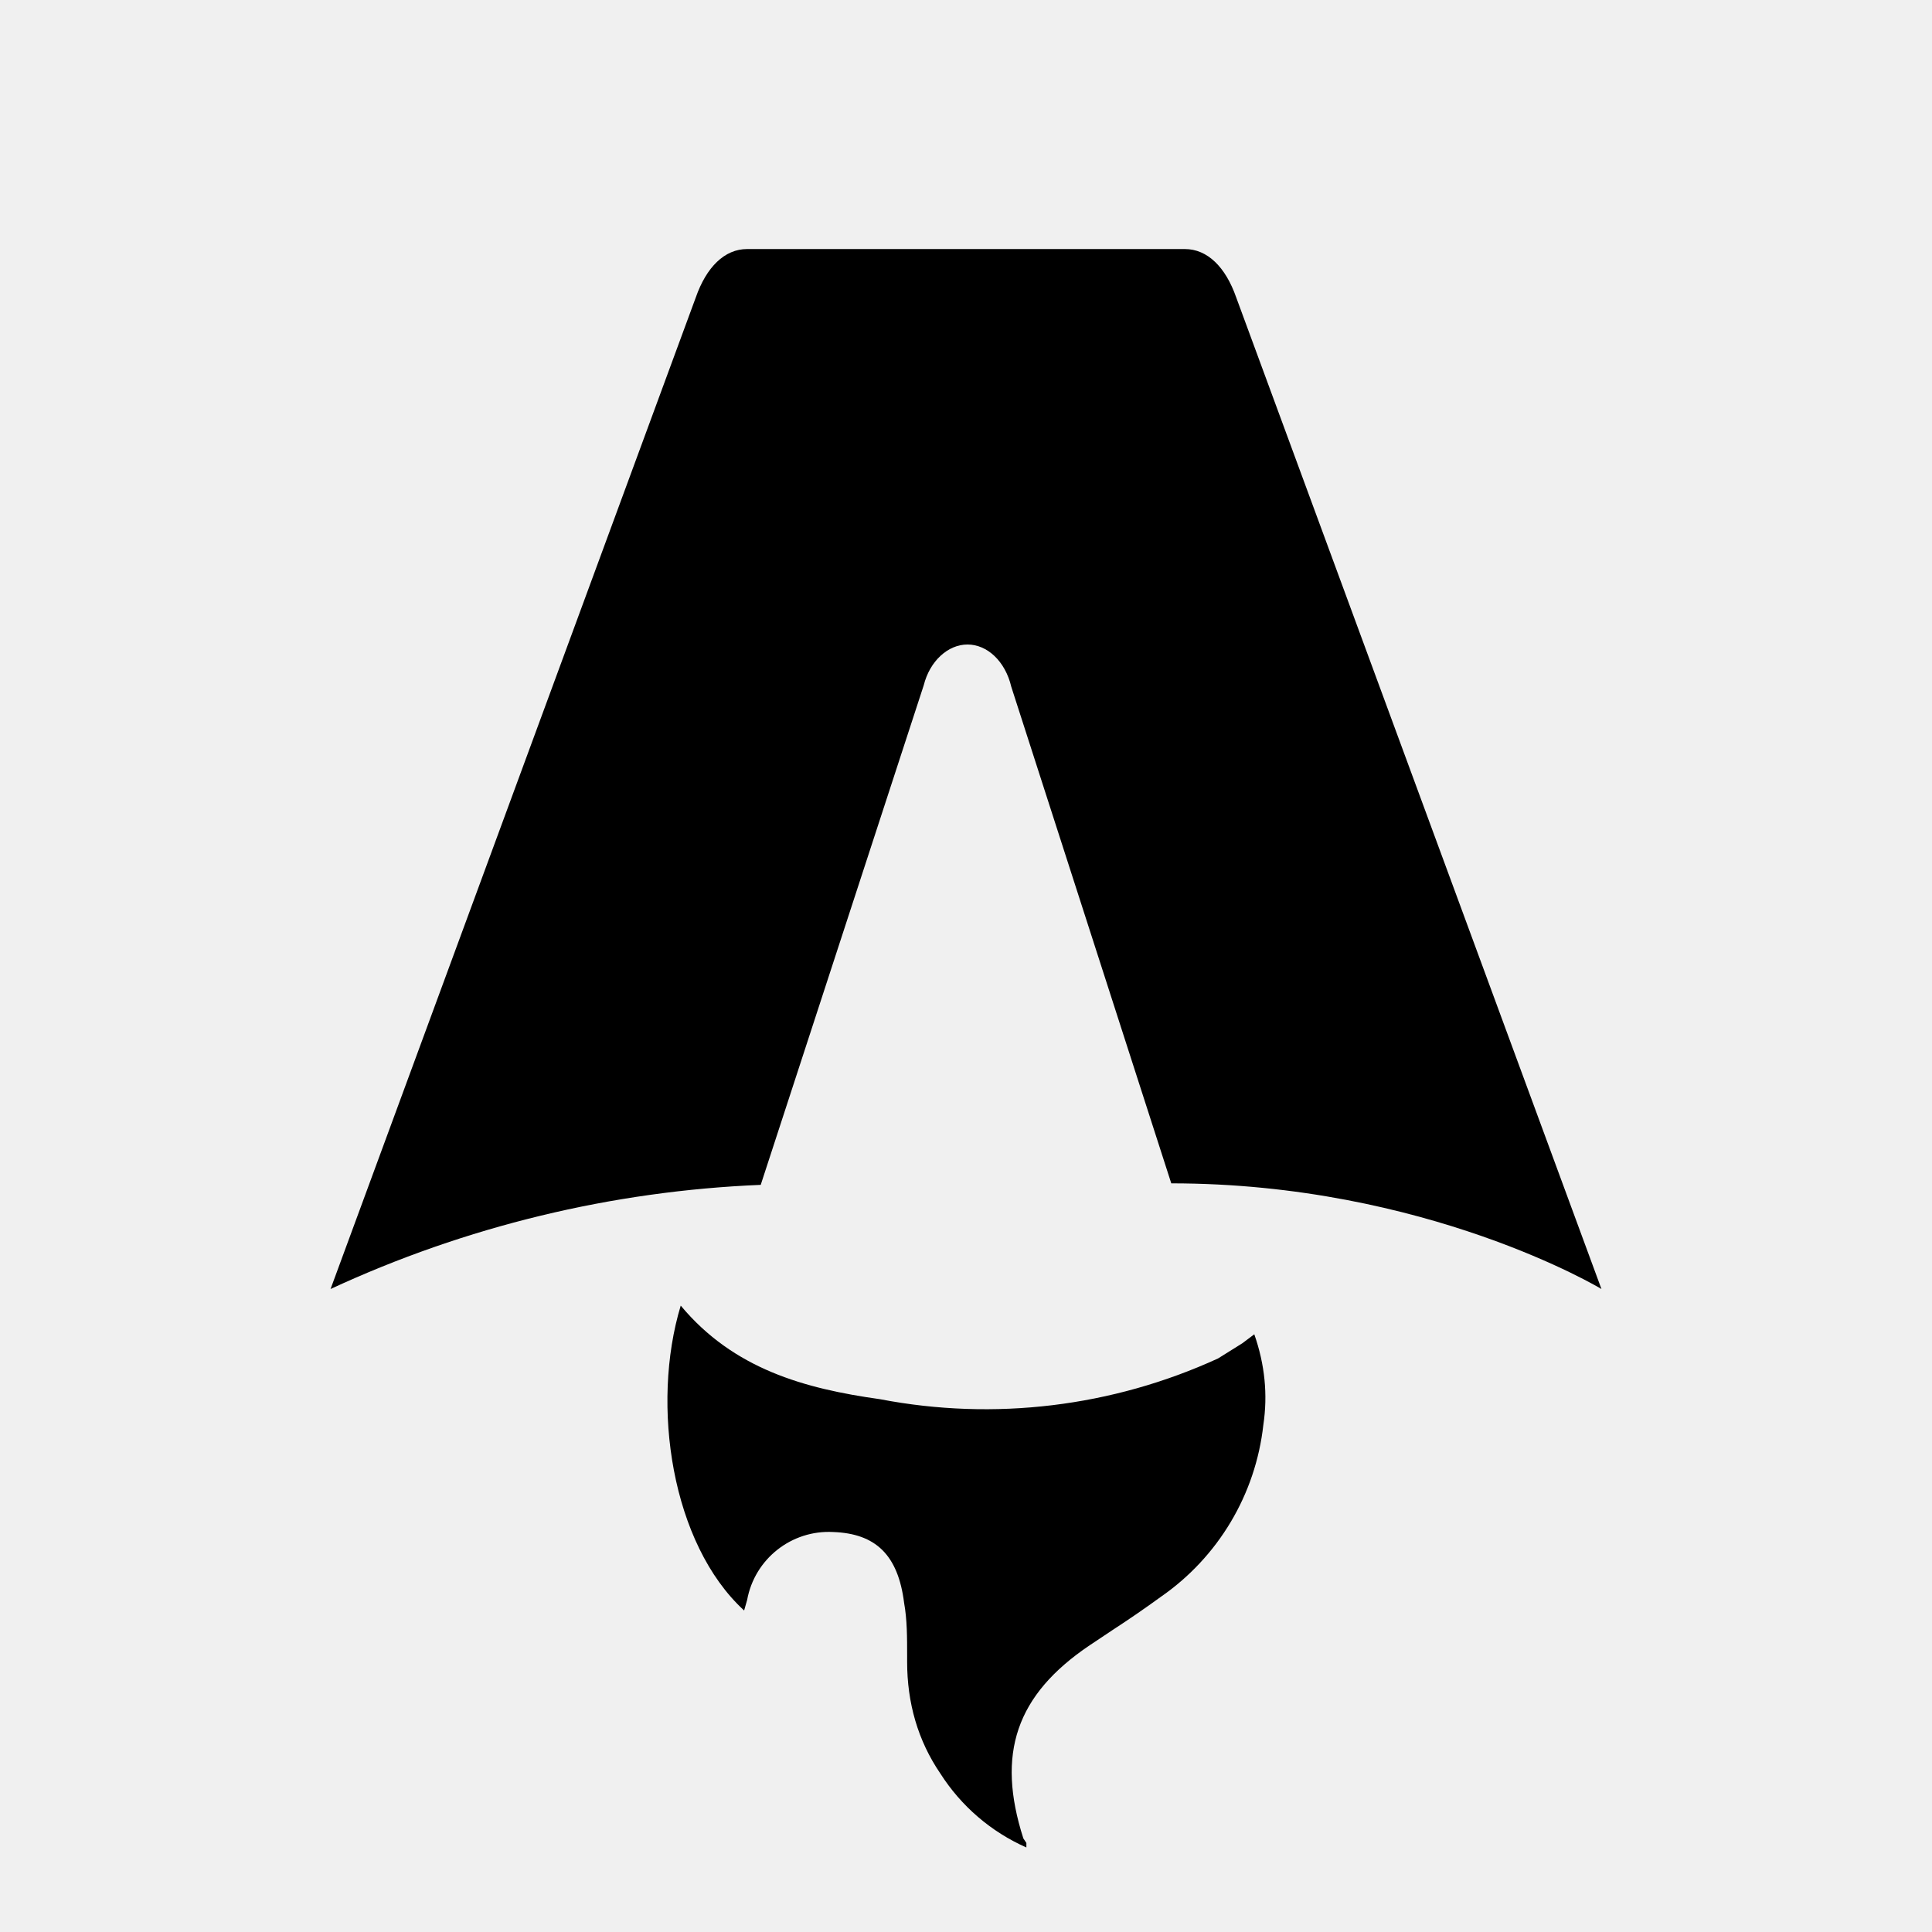
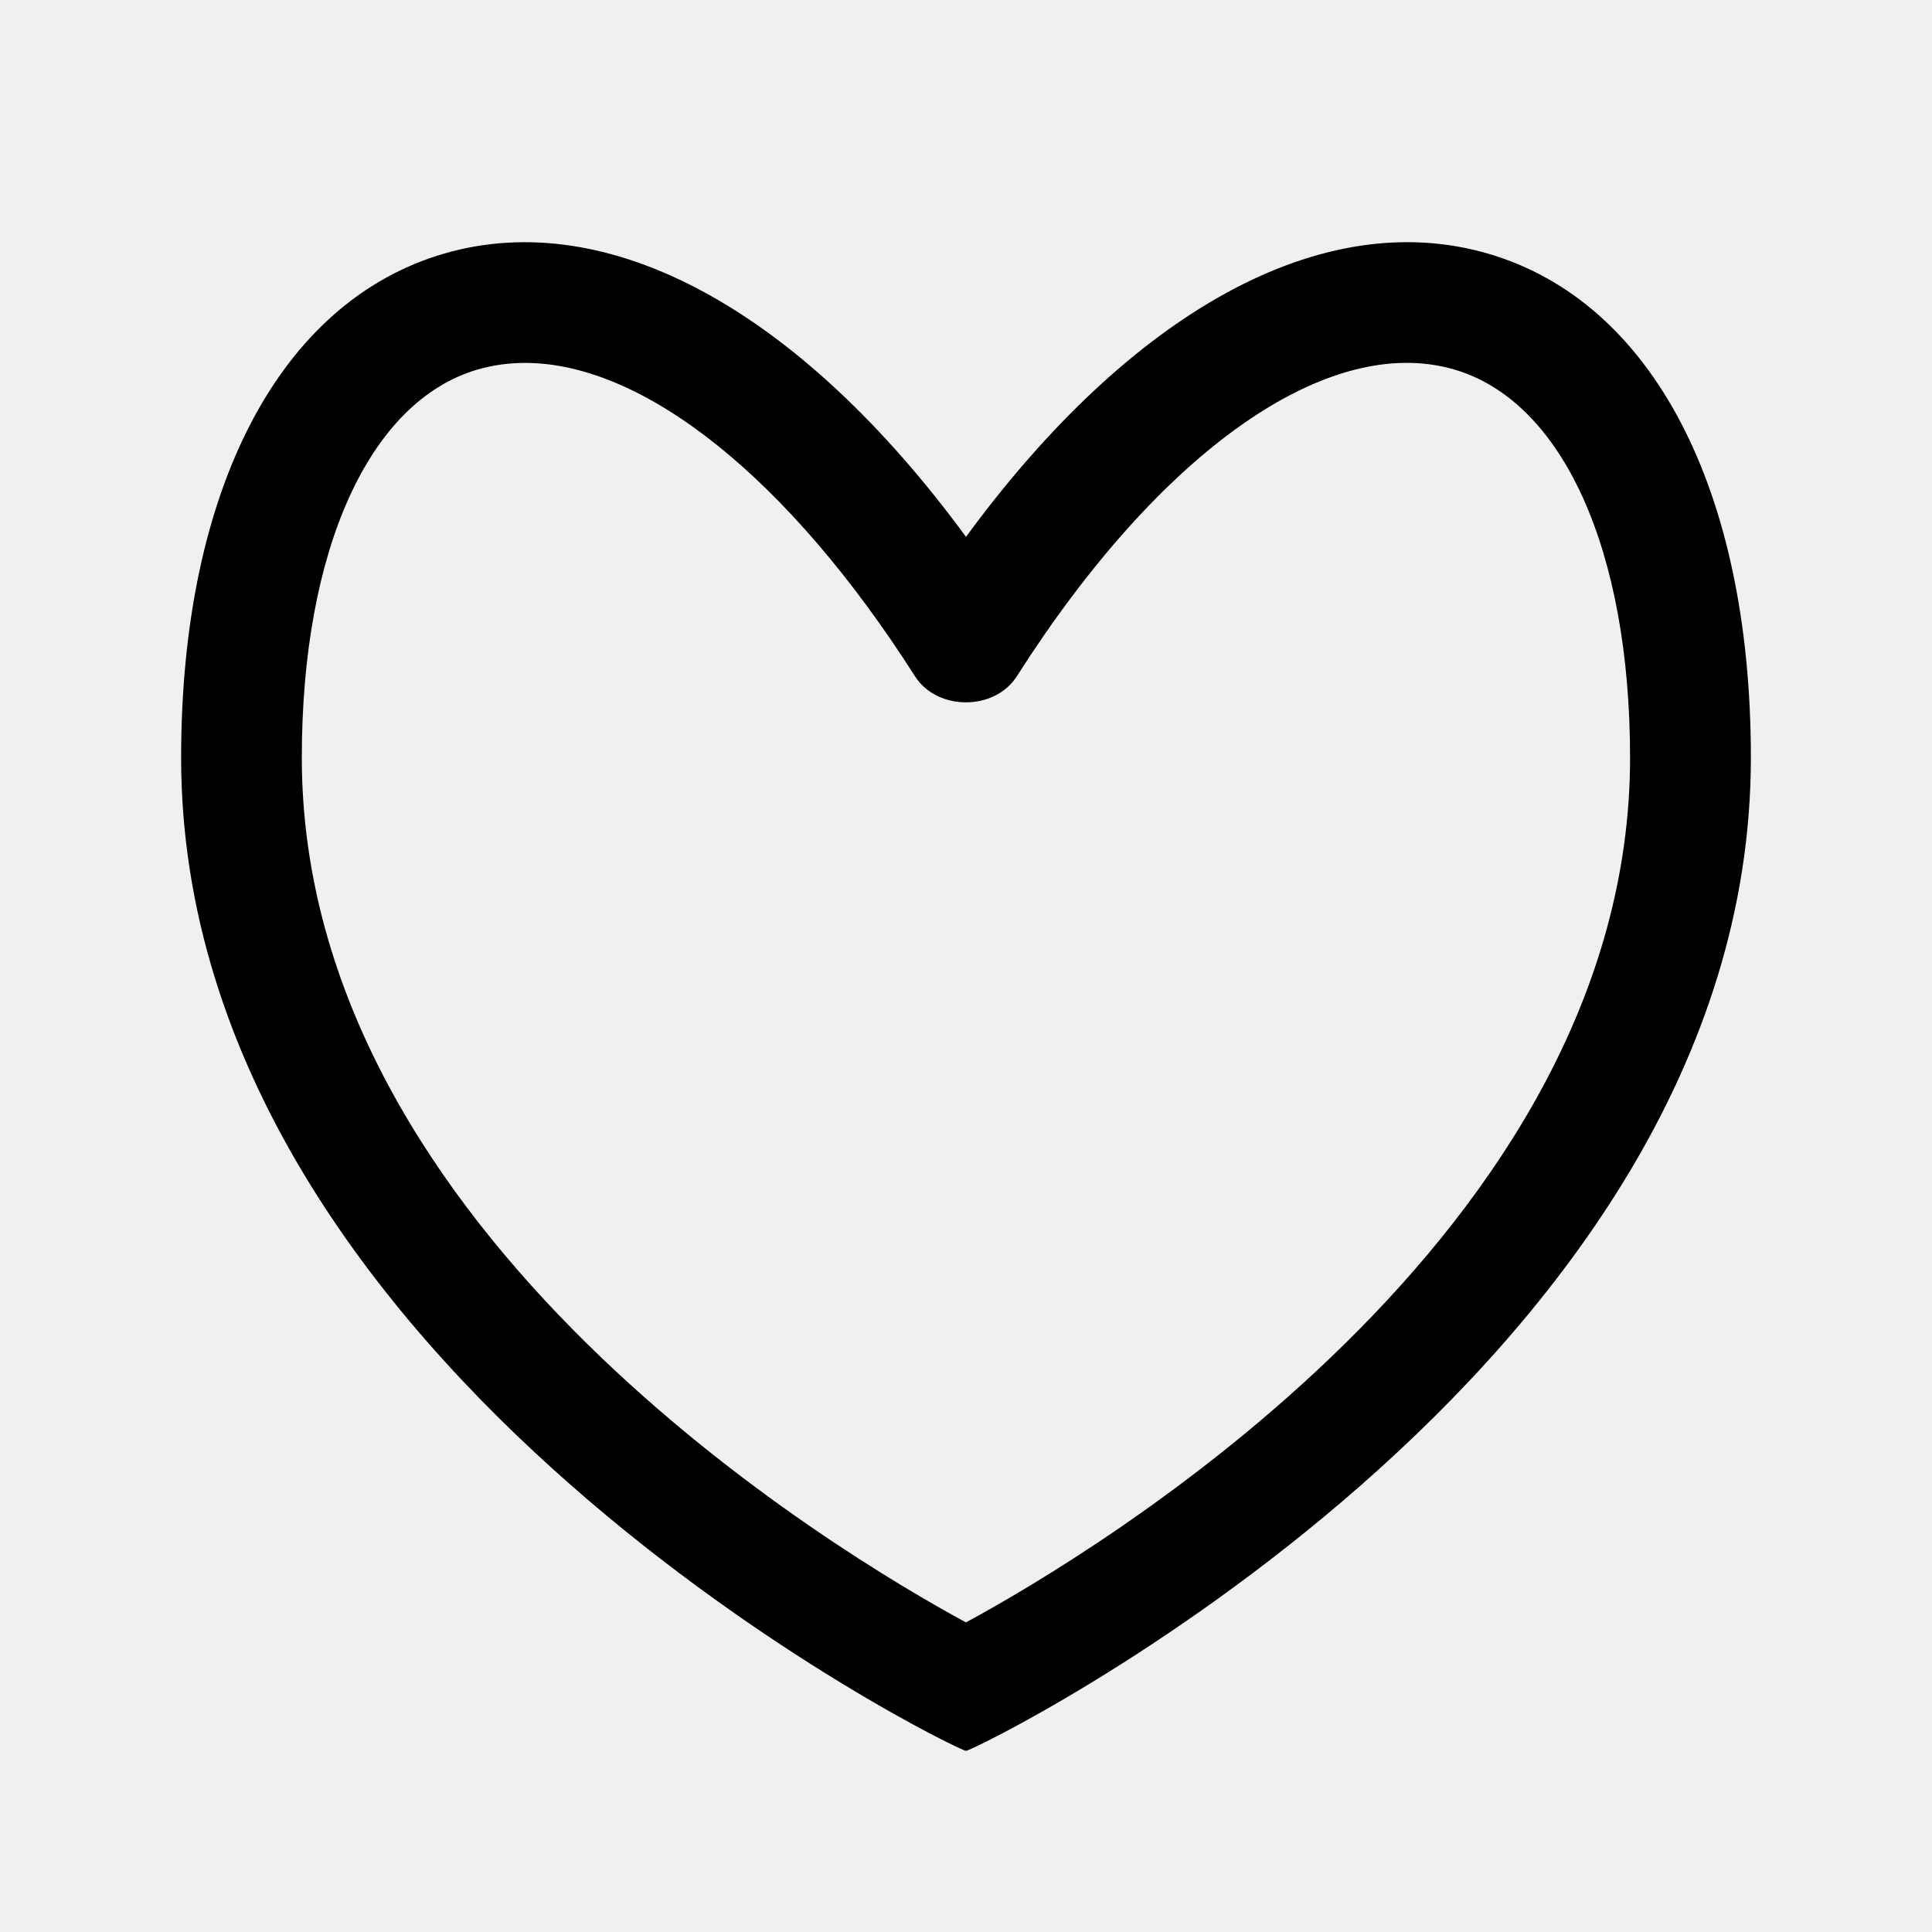
- <svg xmlns="http://www.w3.org/2000/svg" fill="none" viewBox="0 0 128 128">
-   <path d="M50.4 78.5a75.1 75.1 0 0 0-28.5 6.9l24.2-65.7c.7-2 1.9-3.2 3.4-3.2h29c1.5 0 2.7 1.2 3.4 3.2l24.2 65.7s-11.6-7-28.5-7L67 45.5c-.4-1.7-1.6-2.8-2.9-2.8-1.3 0-2.5 1.1-2.9 2.7L50.4 78.5Zm-1.1 28.2Zm-4.2-20.2c-2 6.6-.6 15.8 4.2 20.2a17.5 17.5 0 0 1 .2-.7 5.5 5.5 0 0 1 5.7-4.5c2.8.1 4.3 1.5 4.7 4.7.2 1.1.2 2.3.2 3.5v.4c0 2.7.7 5.2 2.2 7.4a13 13 0 0 0 5.7 4.9v-.3l-.2-.3c-1.8-5.6-.5-9.5 4.4-12.8l1.5-1a73 73 0 0 0 3.2-2.2 16 16 0 0 0 6.8-11.4c.3-2 .1-4-.6-6l-.8.6-1.6 1a37 37 0 0 1-22.4 2.7c-5-.7-9.7-2-13.2-6.2Z" />
-   <style>
-         path { fill: #000; }
-         @media (prefers-color-scheme: dark) {
-             path { fill: #FFF; }
-         }
-     </style>
+ <svg xmlns="http://www.w3.org/2000/svg" data-name="Layer 2" height="32" id="b" viewBox="0 0 32 32" width="32">
+   <path d="M16,29c-.149,0-13-6.283-13-16.45,0-4.433,1.627-7.554,4.353-8.349,2.732-.796,5.9,.945,8.647,4.691,2.746-3.746,5.912-5.488,8.647-4.691,2.726,.795,4.353,3.916,4.353,8.349,0,10.167-12.851,16.45-13,16.45ZM8.698,6.011c-.271,0-.533,.036-.786,.109-1.796,.524-2.913,2.987-2.913,6.429,0,7.9,8.908,13.189,11,14.323,2.092-1.133,11-6.422,11-14.323,0-3.442-1.116-5.905-2.913-6.429-2.086-.608-4.86,1.339-7.244,5.081-.367,.576-1.319,.576-1.687,0-2.096-3.289-4.494-5.19-6.458-5.19Z" />
</svg>
